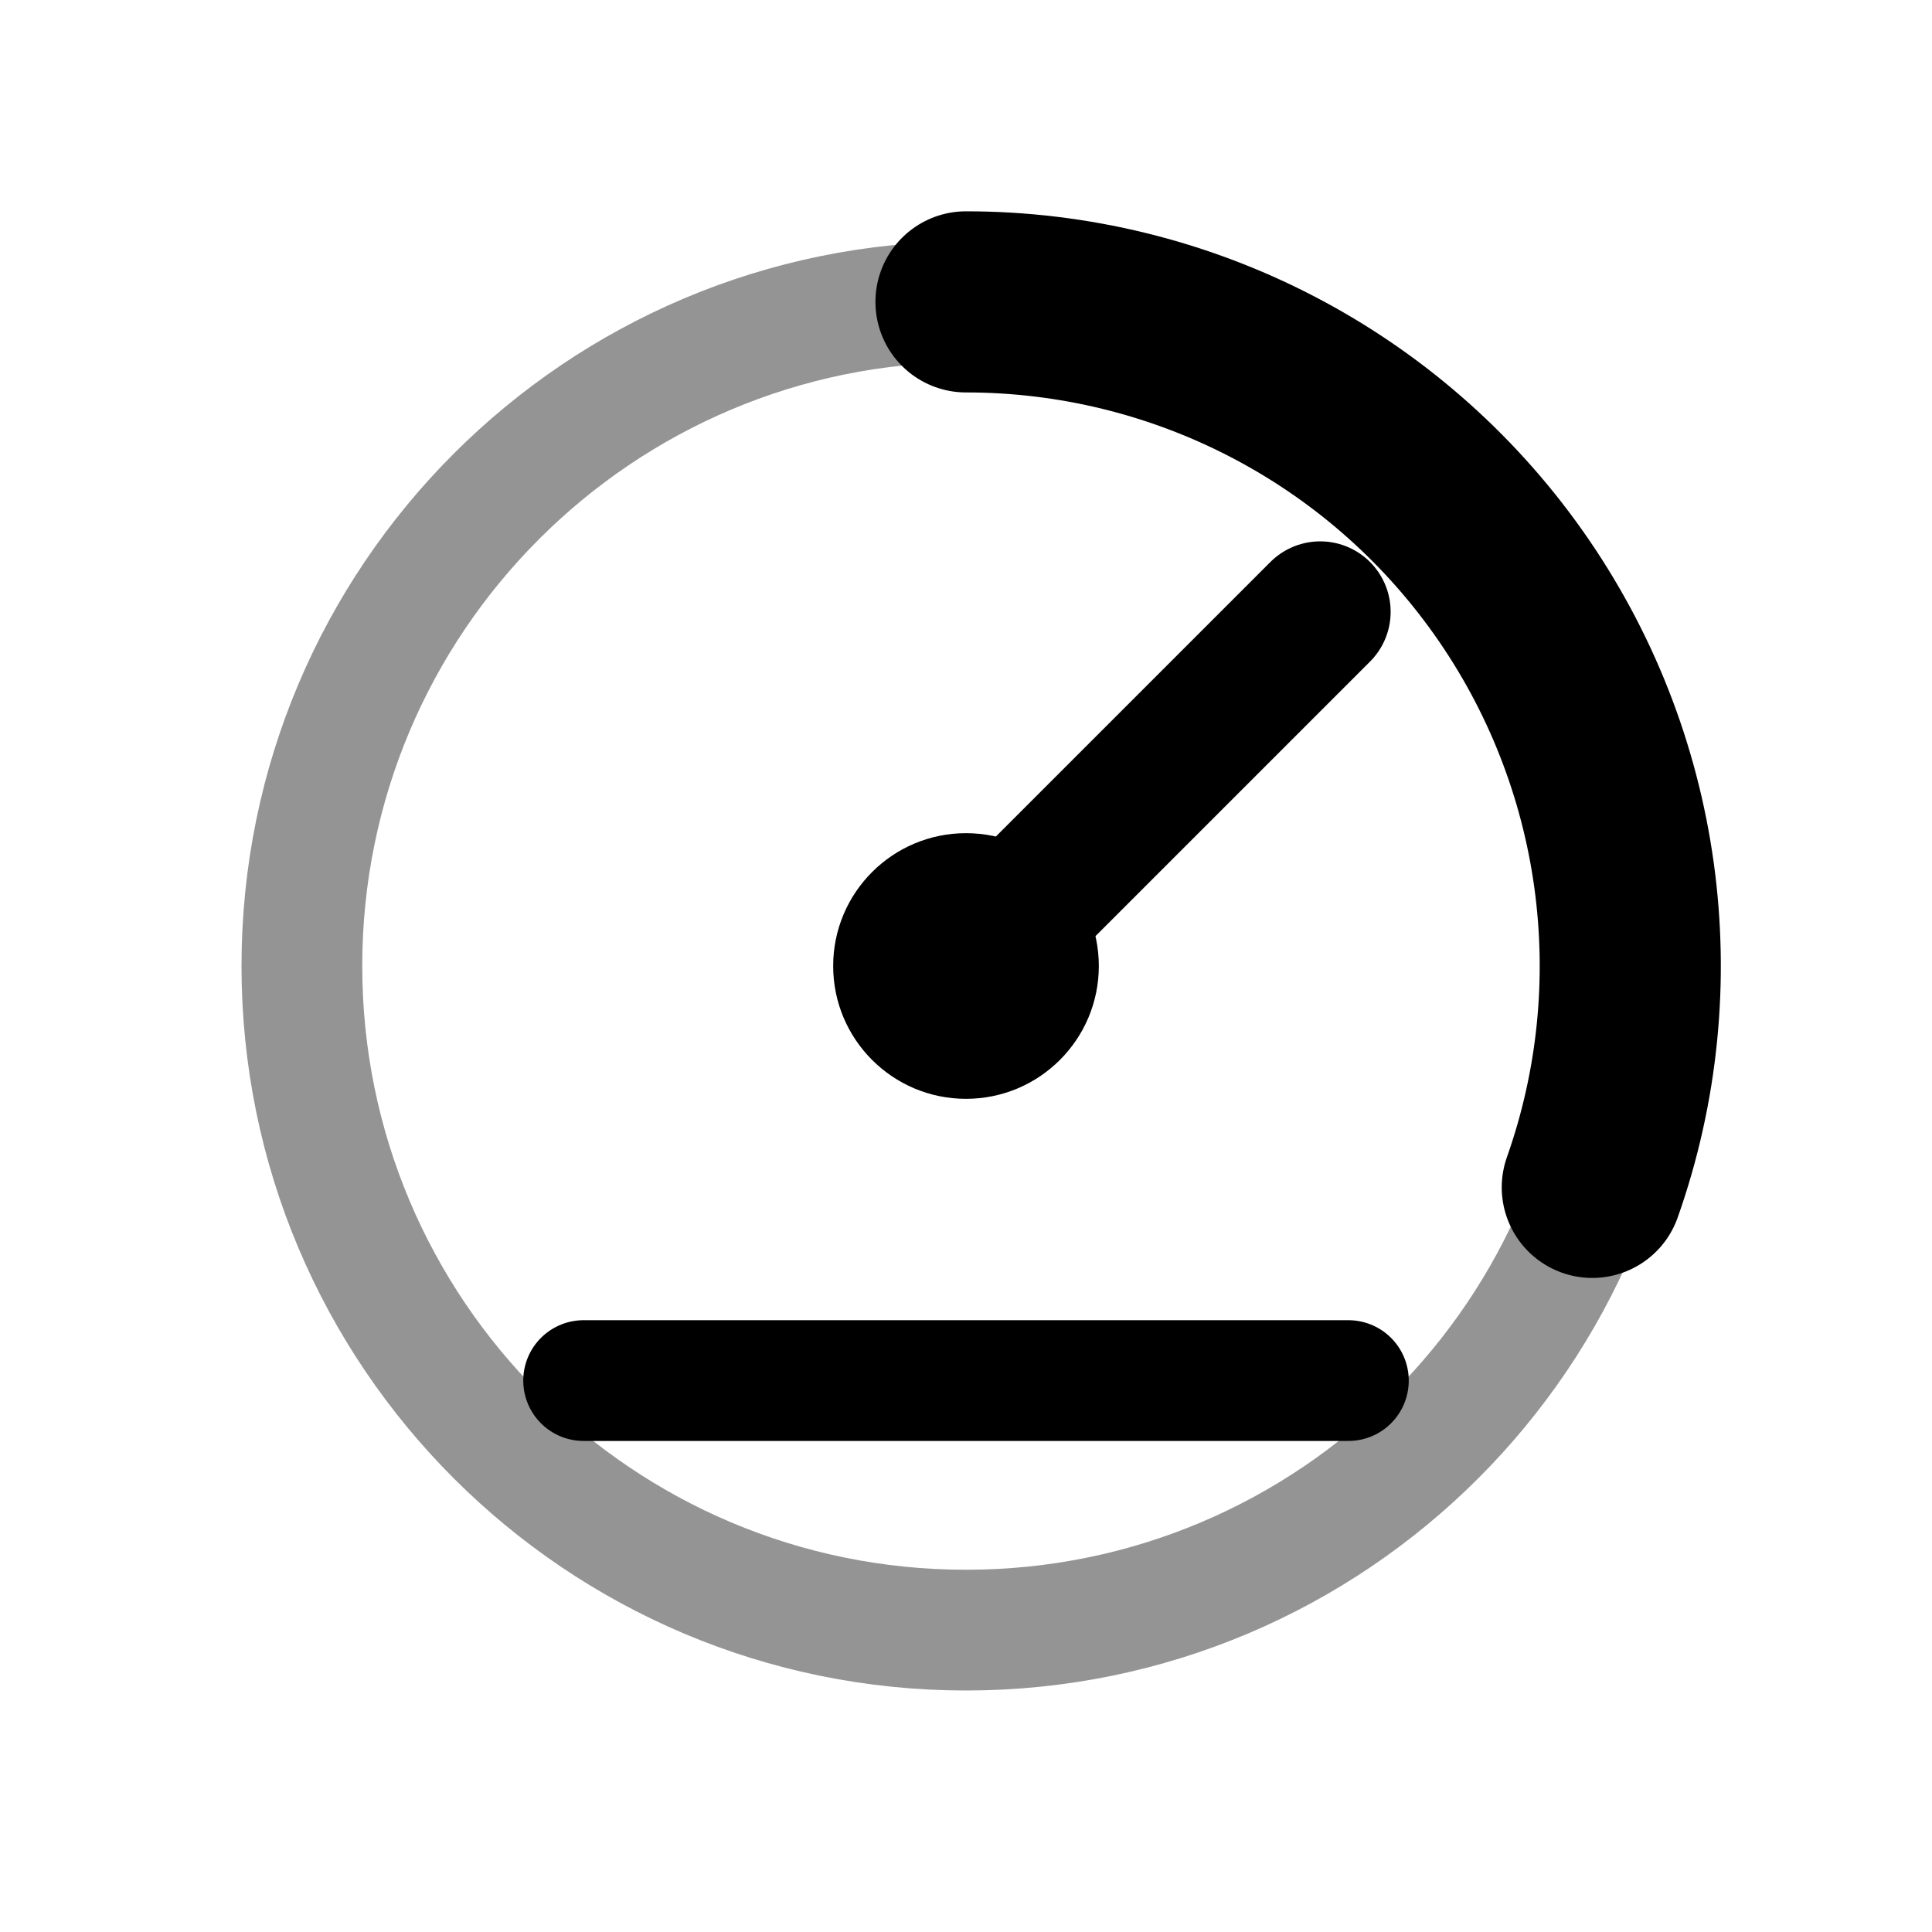
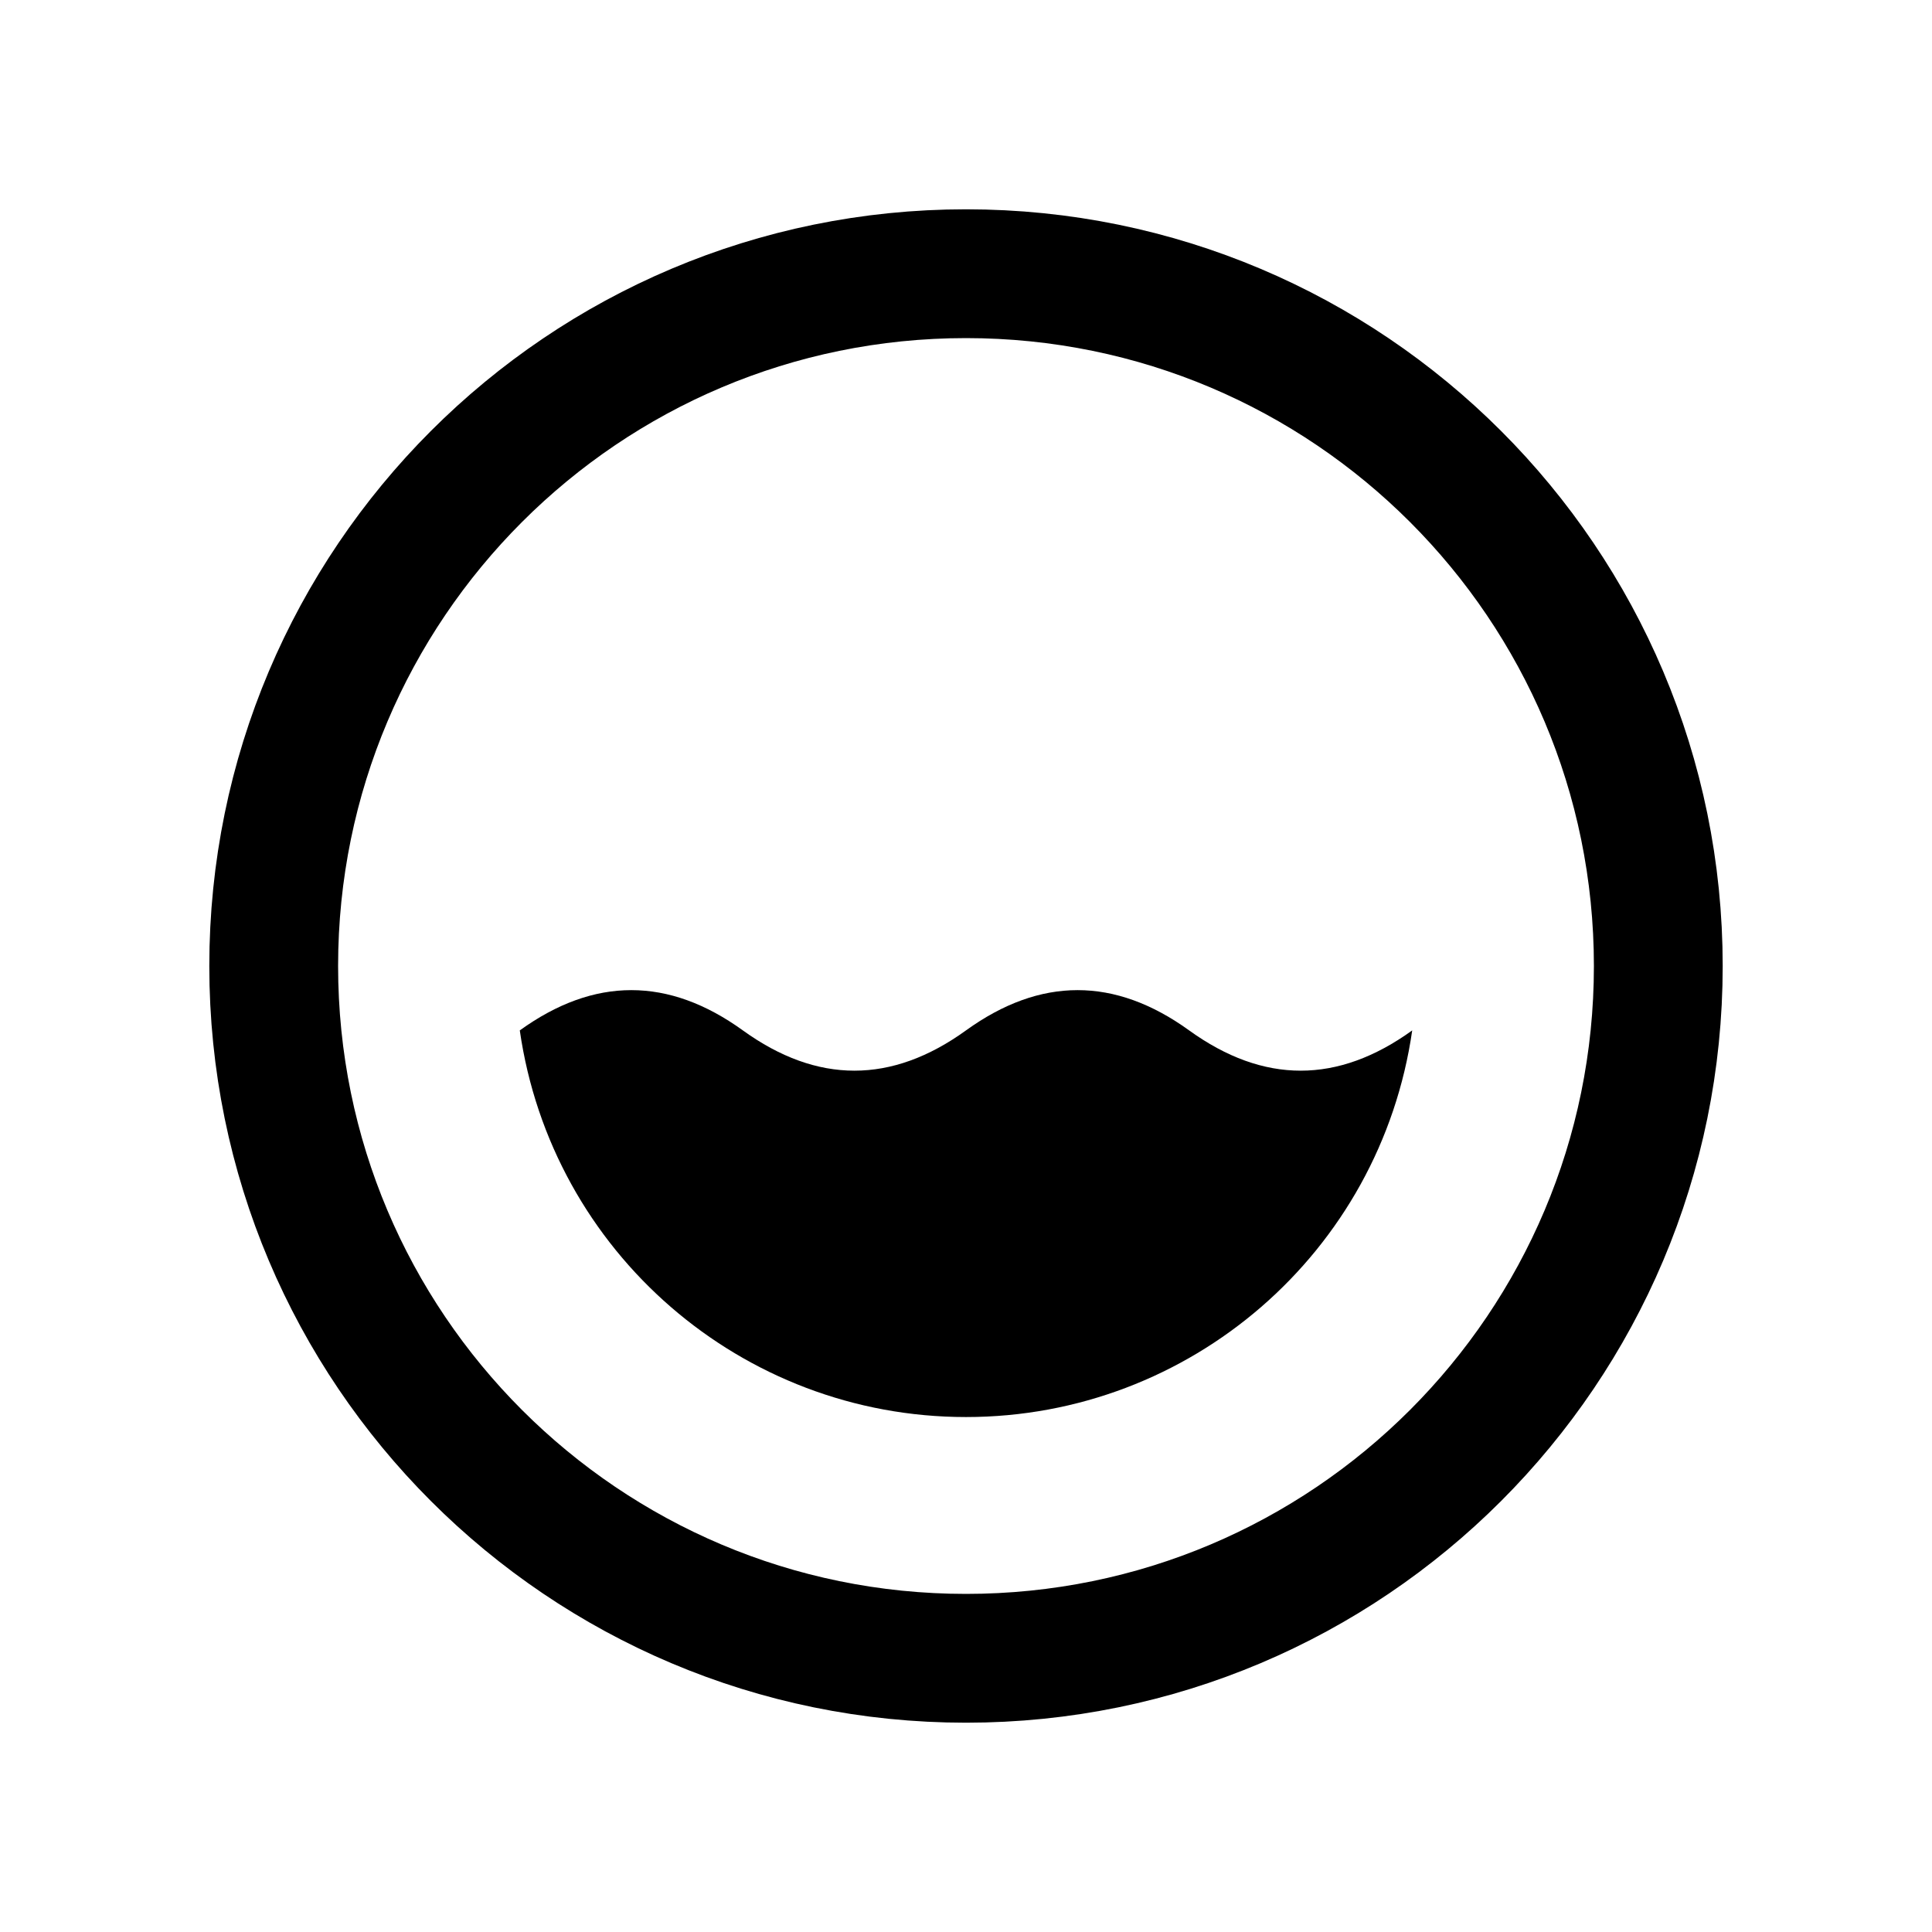
<svg xmlns="http://www.w3.org/2000/svg" width="24" height="24" viewBox="0 0 24 24" fill="none">
-   <circle cx="12" cy="12" r="8.25" stroke="currentColor" stroke-width="1.5" opacity="0.42" />
-   <path d="M12 3.75a8.25 8.25 0 0 1 7.78 11" stroke="currentColor" stroke-width="2.25" stroke-linecap="round" />
-   <path d="M12 12 16.4 7.6" stroke="currentColor" stroke-width="1.75" stroke-linecap="round" />
-   <circle cx="12" cy="12" r="1.65" fill="currentColor" />
-   <path d="M7.25 17.15h9.5" stroke="currentColor" stroke-width="1.5" stroke-linecap="round" />
+   <circle cx="12" cy="12" r="8.6" stroke="currentColor" stroke-width="1.6" />
+   <path d="M6.457 12.8C7.381 12.133 8.304 12.133 9.228 12.8C10.152 13.467 11.076 13.467 12 12.8C12.924 12.133 13.848 12.133 14.772 12.8C15.696 13.467 16.619 13.467 17.543 12.8A5.6 5.6 0 0 1 6.457 12.8Z" fill="currentColor" />
</svg>
